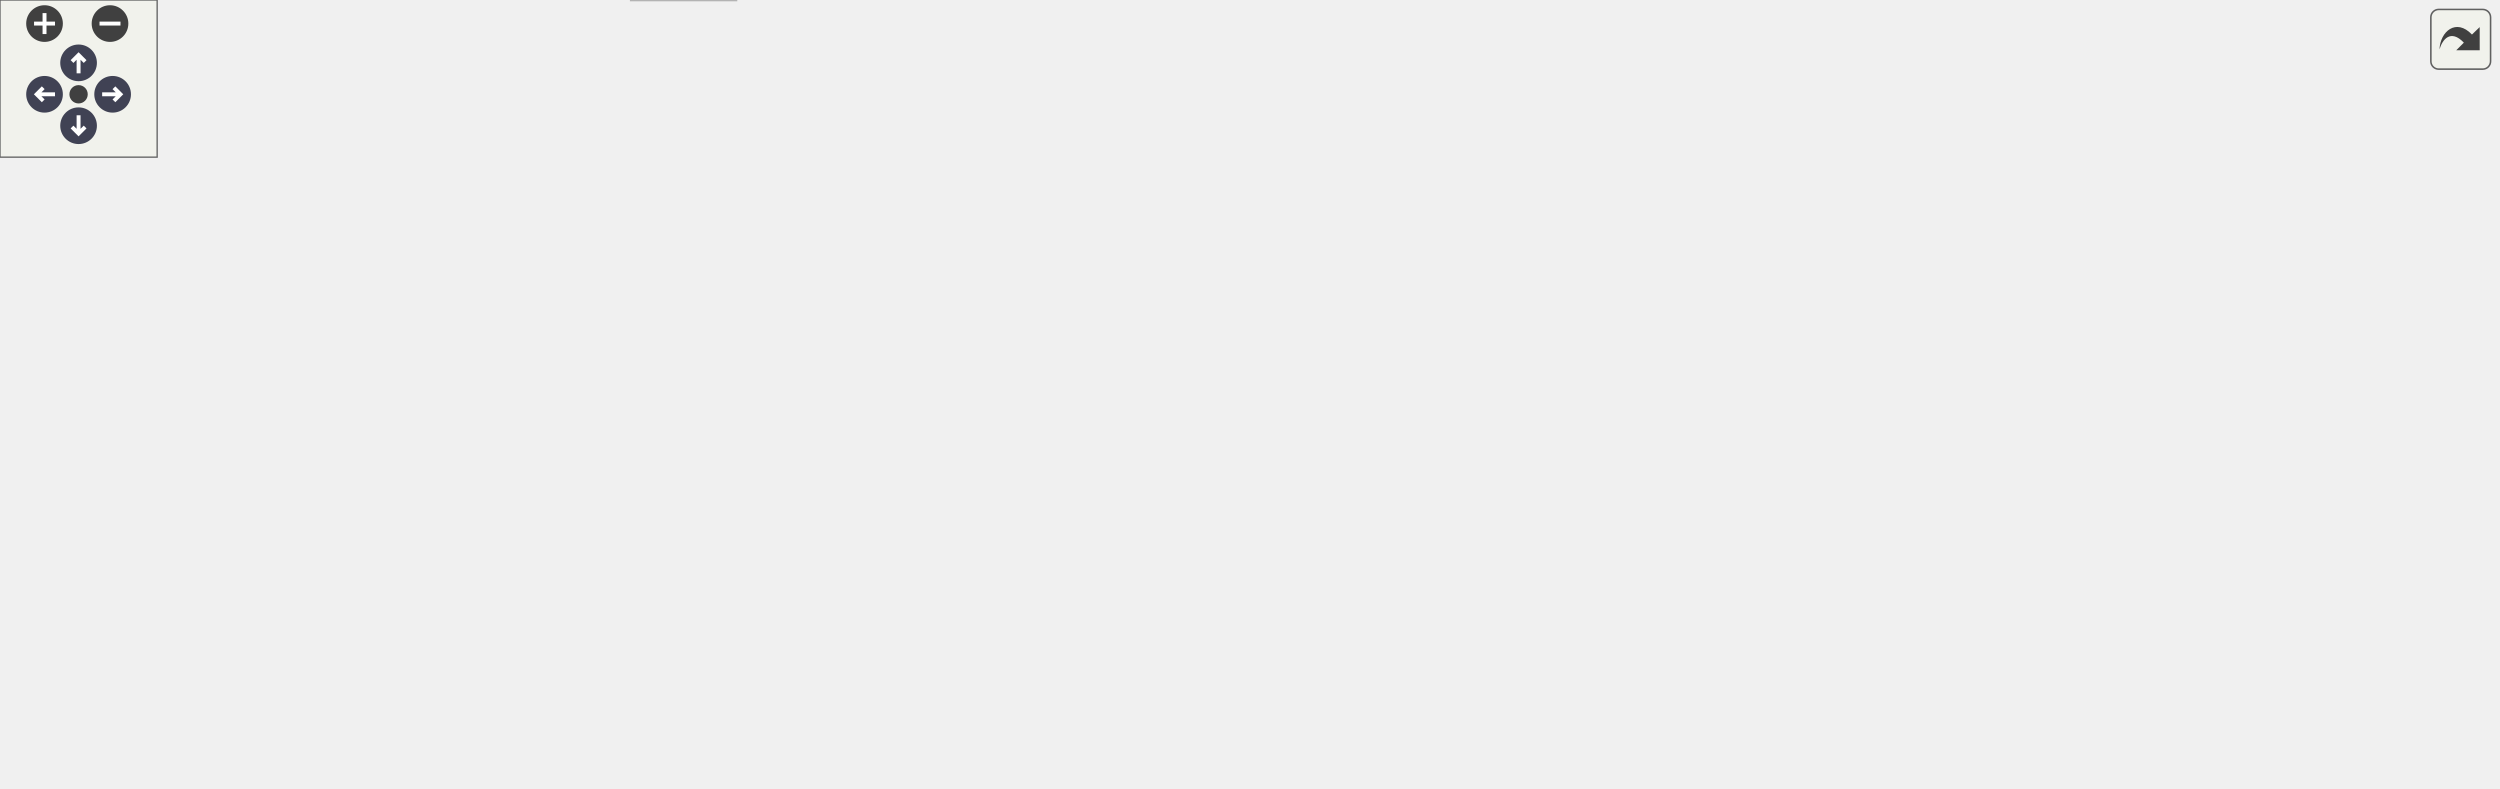
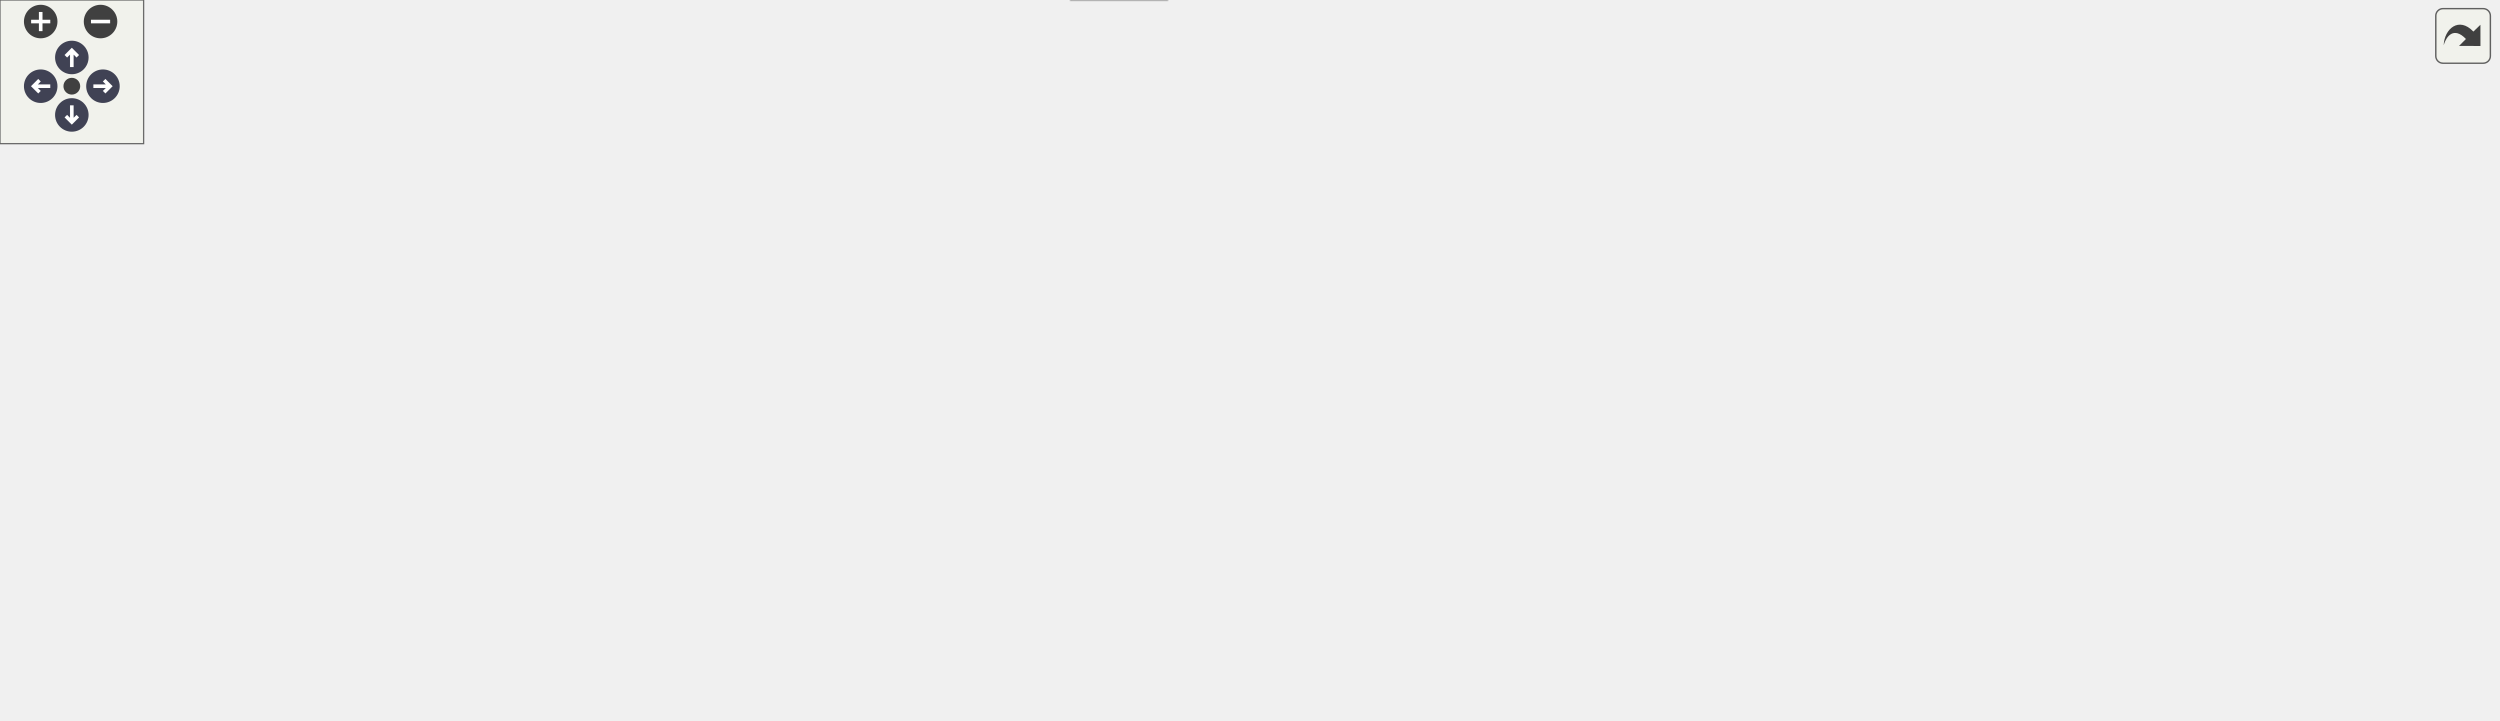
<svg xmlns="http://www.w3.org/2000/svg" xmlns:xlink="http://www.w3.org/1999/xlink" id="main" version="1.1" xml:space="preserve">
  <style type="text/css">
.node, .edge {opacity: 0.7;}
.node.selected, .edge.selected {opacity: 1;}
.edge:hover path { stroke: red; }
.edge:hover polygon { stroke: red; fill: red; }
</style>
  <defs>
    <circle id="rim" cx="0" cy="0" r="7" />
    <circle id="rim2" cx="0" cy="0" r="3.5" />
    <g id="zoomPlus">
      <use xlink:href="#rim" fill="#404040">
        <set attributeName="fill" to="#808080" begin="zoomplus.mouseover" end="zoomplus.mouseout" />
      </use>
      <path d="M-4,0h8M0,-4v8" fill="none" stroke="white" stroke-width="1.5" pointer-events="none" />
    </g>
    <g id="zoomMin">
      <use xlink:href="#rim" fill="#404040">
        <set attributeName="fill" to="#808080" begin="zoomminus.mouseover" end="zoomminus.mouseout" />
      </use>
      <path d="M-4,0h8" fill="none" stroke="white" stroke-width="1.5" pointer-events="none" />
    </g>
    <g id="arrowUp" transform="translate(30 24)">
      <use xlink:href="#rim" />
      <path pointer-events="none" fill="none" stroke="white" stroke-width="1.5" d="M0,-3.0v7 M-2.5,-0.5L0,-3.0L2.5,-0.5" />
    </g>
    <g id="arrowRight" transform="rotate(90) translate(36 -43)">
      <use xlink:href="#rim" />
      <path pointer-events="none" fill="none" stroke="white" stroke-width="1.5" d="M0,-3.0v7 M-2.5,-0.5L0,-3.0L2.5,-0.5" />
    </g>
    <g id="arrowDown" transform="rotate(180) translate(-30 -48)">
      <use xlink:href="#rim" />
      <path pointer-events="none" fill="none" stroke="white" stroke-width="1.5" d="M0,-3.0v7 M-2.5,-0.5L0,-3.0L2.5,-0.5" />
    </g>
    <g id="arrowLeft" transform="rotate(270) translate(-36 17)">
      <use xlink:href="#rim" />
      <path pointer-events="none" fill="none" stroke="white" stroke-width="1.5" d="M0,-3.0v7 M-2.5,-0.5L0,-3.0L2.5,-0.5" />
    </g>
    <g id="resetDef">
      <use xlink:href="#rim2" fill="#404040">
        <set attributeName="fill" to="#808080" begin="reset.mouseover" end="reset.mouseout" />
      </use>
    </g>
  </defs>
  <svg id="graph" class="graph">
    <g id="viewport">
      <g id="Node000001" class="node">
        <g id="a_Node000001">
          <a xlink:title=" ">
-             <polygon fill="#999999" stroke="#666666" points="648.5,-240.25 539.5,-240.25 539.5,-221 648.5,-221 648.5,-240.25" />
-             <text text-anchor="middle" x="594" y="-226.75" font-family="Helvetica,sans-Serif" font-size="10.00">mimic++/Reports.hpp</text>
+             <polygon fill="#999999" stroke="#666666" points="739,-240.25 630,-240.25 630,-221 739,-221 739,-240.25" />
+             <text text-anchor="middle" x="684.5" y="-226.75" font-family="Helvetica,sans-Serif" font-size="10.00">mimic++/Reports.hpp</text>
          </a>
        </g>
      </g>
      <g id="Node000002" class="node">
        <g id="a_Node000002">
          <a xlink:href="../../dc/d44/_call_8hpp.html" target="_top" xlink:title=" ">
-             <polygon fill="white" stroke="#666666" points="472.88,-185 381.12,-185 381.12,-165.75 472.88,-165.75 472.88,-185" />
-             <text text-anchor="middle" x="427" y="-171.5" font-family="Helvetica,sans-Serif" font-size="10.00">mimic++/Call.hpp</text>
+             <polygon fill="white" stroke="#666666" points="271.38,-185 179.62,-185 179.62,-165.75 271.38,-165.75 271.38,-185" />
+             <text text-anchor="middle" x="225.5" y="-171.5" font-family="Helvetica,sans-Serif" font-size="10.00">mimic++/Call.hpp</text>
          </a>
        </g>
      </g>
      <g id="edge1_Node000001_Node000002" class="edge">
        <g id="a_edge1_Node000001_Node000002">
          <a xlink:title=" ">
-             <path fill="none" stroke="#63b8ff" d="M565.67,-220.59C538.32,-211.87 496.68,-198.59 466.16,-188.86" />
-             <polygon fill="#63b8ff" stroke="#63b8ff" points="467.5,-185.62 456.91,-185.91 465.37,-192.28 467.5,-185.62" />
+             <path fill="none" stroke="#63b8ff" d="M629.59,-223.25C542.17,-213.11 372.14,-193.39 283.07,-183.05" />
+             <polygon fill="#63b8ff" stroke="#63b8ff" points="283.68,-179.6 273.34,-181.93 282.87,-186.55 283.68,-179.6" />
          </a>
        </g>
      </g>
      <g id="Node000003" class="node">
        <g id="a_Node000003">
          <a xlink:href="../../df/dde/_fwd_8hpp.html" target="_top" xlink:title=" ">
-             <polygon fill="white" stroke="#666666" points="412,-74.5 318,-74.5 318,-55.25 412,-55.25 412,-74.5" />
-             <text text-anchor="middle" x="365" y="-61" font-family="Helvetica,sans-Serif" font-size="10.00">mimic++/Fwd.hpp</text>
+             <polygon fill="white" stroke="#666666" points="477.5,-74.5 383.5,-74.5 383.5,-55.25 477.5,-55.25 477.5,-74.5" />
+             <text text-anchor="middle" x="430.5" y="-61" font-family="Helvetica,sans-Serif" font-size="10.00">mimic++/Fwd.hpp</text>
          </a>
        </g>
      </g>
      <g id="edge15_Node000001_Node000003" class="edge">
        <g id="a_edge15_Node000001_Node000003">
          <a xlink:title=" ">
-             <path fill="none" stroke="#63b8ff" d="M539.22,-225.24C481.45,-219.5 395.57,-207.42 372,-185 345.44,-159.73 352.26,-112.47 359,-85.7" />
-             <polygon fill="#63b8ff" stroke="#63b8ff" points="362.34,-86.72 361.65,-76.15 355.6,-84.84 362.34,-86.72" />
+             <path fill="none" stroke="#63b8ff" d="M629.62,-221.53C575.32,-210.52 494.06,-185.36 449.5,-129.75 439.42,-117.17 434.68,-99.36 432.46,-85.74" />
+             <polygon fill="#63b8ff" stroke="#63b8ff" points="435.98,-85.66 431.24,-76.18 429.04,-86.55 435.98,-85.66" />
          </a>
        </g>
      </g>
      <g id="Node000012" class="node">
        <g id="a_Node000012">
          <a xlink:href="../../da/dab/_printer_8hpp.html" target="_top" xlink:title=" ">
-             <polygon fill="white" stroke="#666666" points="282.88,-129.75 179.12,-129.75 179.12,-110.5 282.88,-110.5 282.88,-129.75" />
-             <text text-anchor="middle" x="231" y="-116.25" font-family="Helvetica,sans-Serif" font-size="10.00">mimic++/Printer.hpp</text>
+             <polygon fill="white" stroke="#666666" points="562.38,-129.75 458.62,-129.75 458.62,-110.5 562.38,-110.5 562.38,-129.75" />
+             <text text-anchor="middle" x="510.5" y="-116.25" font-family="Helvetica,sans-Serif" font-size="10.00">mimic++/Printer.hpp</text>
          </a>
        </g>
      </g>
      <g id="edge16_Node000001_Node000012" class="edge">
        <g id="a_edge16_Node000001_Node000012">
          <a xlink:title=" ">
-             <path fill="none" stroke="#63b8ff" d="M539.05,-225.39C465.22,-219.03 338.48,-205.51 297,-185 275.19,-174.22 255.93,-153.6 243.93,-138.7" />
-             <polygon fill="#63b8ff" stroke="#63b8ff" points="246.94,-136.87 238.07,-131.09 241.4,-141.15 246.94,-136.87" />
+             <path fill="none" stroke="#63b8ff" d="M654.13,-220.52C631.62,-212.97 600.76,-200.91 576.5,-185 556.59,-171.94 537.46,-152.39 524.96,-138.36" />
+             <polygon fill="#63b8ff" stroke="#63b8ff" points="527.96,-136.47 518.76,-131.21 522.67,-141.05 527.96,-136.47" />
          </a>
        </g>
      </g>
      <g id="Node000013" class="node">
        <g id="a_Node000013">
          <a xlink:title=" ">
-             <polygon fill="#e0e0e0" stroke="#999999" points="46,-74.5 0,-74.5 0,-55.25 46,-55.25 46,-74.5" />
-             <text text-anchor="middle" x="23" y="-61" font-family="Helvetica,sans-Serif" font-size="10.00">iterator</text>
+             <polygon fill="#e0e0e0" stroke="#999999" points="744.5,-74.5 686.5,-74.5 686.5,-55.25 744.5,-55.25 744.5,-74.5" />
+             <text text-anchor="middle" x="715.5" y="-61" font-family="Helvetica,sans-Serif" font-size="10.00">functional</text>
          </a>
        </g>
      </g>
      <g id="edge27_Node000001_Node000013" class="edge">
        <g id="a_edge27_Node000001_Node000013">
          <a xlink:title=" ">
-             <path fill="none" stroke="#63b8ff" d="M539.17,-227.52C473.1,-223.76 359.33,-213.41 266,-185 181.06,-159.14 89.1,-106.54 46.78,-80.78" />
-             <polygon fill="#63b8ff" stroke="#63b8ff" points="48.76,-77.89 38.41,-75.63 45.09,-83.85 48.76,-77.89" />
-           </a>
-         </g>
-       </g>
-       <g id="Node000016" class="node">
-         <g id="a_Node000016">
-           <a xlink:title=" ">
-             <polygon fill="#e0e0e0" stroke="#999999" points="546.88,-185 491.12,-185 491.12,-165.75 546.88,-165.75 546.88,-185" />
-             <text text-anchor="middle" x="519" y="-171.5" font-family="Helvetica,sans-Serif" font-size="10.00">algorithm</text>
-           </a>
-         </g>
-       </g>
-       <g id="edge25_Node000001_Node000016" class="edge">
-         <g id="a_edge25_Node000001_Node000016">
-           <a xlink:title=" ">
-             <path fill="none" stroke="#63b8ff" d="M581.28,-220.59C570.29,-212.79 554.16,-201.34 541.07,-192.04" />
-             <polygon fill="#63b8ff" stroke="#63b8ff" points="543.2,-189.26 533.02,-186.33 539.15,-194.97 543.2,-189.26" />
+             <path fill="none" stroke="#63b8ff" d="M658.64,-220.57C642.81,-213.54 623.86,-202.06 614.5,-185 598.58,-155.97 596.43,-138.24 614.5,-110.5 621.7,-99.45 650.35,-87.38 675.31,-78.58" />
+             <polygon fill="#63b8ff" stroke="#63b8ff" points="676.3,-81.94 684.63,-75.4 674.04,-75.32 676.3,-81.94" />
+           </a>
+         </g>
+       </g>
+       <g id="Node000014" class="node">
+         <g id="a_Node000014">
+           <a xlink:title=" ">
+             <polygon fill="#e0e0e0" stroke="#999999" points="808.5,-74.5 762.5,-74.5 762.5,-55.25 808.5,-55.25 808.5,-74.5" />
+             <text text-anchor="middle" x="785.5" y="-61" font-family="Helvetica,sans-Serif" font-size="10.00">iterator</text>
+           </a>
+         </g>
+       </g>
+       <g id="edge28_Node000001_Node000014" class="edge">
+         <g id="a_edge28_Node000001_Node000014">
+           <a xlink:title=" ">
+             <path fill="none" stroke="#63b8ff" d="M672.91,-220.7C658.58,-208.5 637.24,-185.84 647.5,-165.75 669.23,-123.21 718.47,-94.59 751.86,-79.26" />
+             <polygon fill="#63b8ff" stroke="#63b8ff" points="752.97,-82.6 760.71,-75.36 750.14,-76.19 752.97,-82.6" />
          </a>
        </g>
      </g>
      <g id="Node000017" class="node">
        <g id="a_Node000017">
          <a xlink:title=" ">
-             <polygon fill="#e0e0e0" stroke="#999999" points="623,-185 565,-185 565,-165.75 623,-165.75 623,-185" />
-             <text text-anchor="middle" x="594" y="-171.5" font-family="Helvetica,sans-Serif" font-size="10.00">functional</text>
+             <polygon fill="#e0e0e0" stroke="#999999" points="712.38,-185 656.62,-185 656.62,-165.75 712.38,-165.75 712.38,-185" />
+             <text text-anchor="middle" x="684.5" y="-171.5" font-family="Helvetica,sans-Serif" font-size="10.00">algorithm</text>
          </a>
        </g>
      </g>
      <g id="edge26_Node000001_Node000017" class="edge">
        <g id="a_edge26_Node000001_Node000017">
          <a xlink:title=" ">
-             <path fill="none" stroke="#63b8ff" d="M594,-220.83C594,-214.32 594,-205.17 594,-196.87" />
-             <polygon fill="#63b8ff" stroke="#63b8ff" points="597.5,-196.87 594,-186.87 590.5,-196.87 597.5,-196.87" />
+             <path fill="none" stroke="#63b8ff" d="M684.5,-220.83C684.5,-214.32 684.5,-205.17 684.5,-196.87" />
+             <polygon fill="#63b8ff" stroke="#63b8ff" points="688,-196.87 684.5,-186.87 681,-196.87 688,-196.87" />
          </a>
        </g>
      </g>
      <g id="Node000018" class="node">
        <g id="a_Node000018">
          <a xlink:title=" ">
-             <polygon fill="#e0e0e0" stroke="#999999" points="690.88,-185 641.12,-185 641.12,-165.75 690.88,-165.75 690.88,-185" />
-             <text text-anchor="middle" x="666" y="-171.5" font-family="Helvetica,sans-Serif" font-size="10.00">optional</text>
-           </a>
-         </g>
-       </g>
-       <g id="edge28_Node000001_Node000018" class="edge">
-         <g id="a_edge28_Node000001_Node000018">
-           <a xlink:title=" ">
-             <path fill="none" stroke="#63b8ff" d="M606.21,-220.59C616.83,-212.74 632.44,-201.2 645.04,-191.87" />
-             <polygon fill="#63b8ff" stroke="#63b8ff" points="646.79,-194.94 652.75,-186.17 642.63,-189.31 646.79,-194.94" />
+             <polygon fill="#e0e0e0" stroke="#999999" points="780.38,-185 730.62,-185 730.62,-165.75 780.38,-165.75 780.38,-185" />
+             <text text-anchor="middle" x="755.5" y="-171.5" font-family="Helvetica,sans-Serif" font-size="10.00">optional</text>
+           </a>
+         </g>
+       </g>
+       <g id="edge29_Node000001_Node000018" class="edge">
+         <g id="a_edge29_Node000001_Node000018">
+           <a xlink:title=" ">
+             <path fill="none" stroke="#63b8ff" d="M696.54,-220.59C706.91,-212.82 722.1,-201.42 734.47,-192.15" />
+             <polygon fill="#63b8ff" stroke="#63b8ff" points="736.52,-194.98 742.42,-186.18 732.32,-189.38 736.52,-194.98" />
          </a>
        </g>
      </g>
      <g id="Node000019" class="node">
        <g id="a_Node000019">
          <a xlink:title=" ">
-             <polygon fill="#e0e0e0" stroke="#999999" points="754.62,-185 709.38,-185 709.38,-165.75 754.62,-165.75 754.62,-185" />
-             <text text-anchor="middle" x="732" y="-171.5" font-family="Helvetica,sans-Serif" font-size="10.00">ranges</text>
-           </a>
-         </g>
-       </g>
-       <g id="edge29_Node000001_Node000019" class="edge">
-         <g id="a_edge29_Node000001_Node000019">
-           <a xlink:title=" ">
-             <path fill="none" stroke="#63b8ff" d="M617.41,-220.59C639.65,-212.01 673.33,-199.02 698.42,-189.33" />
-             <polygon fill="#63b8ff" stroke="#63b8ff" points="699.45,-192.68 707.52,-185.82 696.93,-186.15 699.45,-192.68" />
+             <polygon fill="#e0e0e0" stroke="#999999" points="844.12,-185 798.88,-185 798.88,-165.75 844.12,-165.75 844.12,-185" />
+             <text text-anchor="middle" x="821.5" y="-171.5" font-family="Helvetica,sans-Serif" font-size="10.00">ranges</text>
+           </a>
+         </g>
+       </g>
+       <g id="edge30_Node000001_Node000019" class="edge">
+         <g id="a_edge30_Node000001_Node000019">
+           <a xlink:title=" ">
+             <path fill="none" stroke="#63b8ff" d="M707.74,-220.59C729.82,-212.01 763.25,-199.02 788.17,-189.33" />
+             <polygon fill="#63b8ff" stroke="#63b8ff" points="789.14,-192.71 797.19,-185.82 786.6,-186.18 789.14,-192.71" />
          </a>
        </g>
      </g>
      <g id="Node000020" class="node">
        <g id="a_Node000020">
          <a xlink:title=" ">
-             <polygon fill="#e0e0e0" stroke="#999999" points="829.25,-185 772.75,-185 772.75,-165.75 829.25,-165.75 829.25,-185" />
-             <text text-anchor="middle" x="801" y="-171.5" font-family="Helvetica,sans-Serif" font-size="10.00">typeindex</text>
-           </a>
-         </g>
-       </g>
-       <g id="edge30_Node000001_Node000020" class="edge">
-         <g id="a_edge30_Node000001_Node000020">
-           <a xlink:title=" ">
-             <path fill="none" stroke="#63b8ff" d="M629.11,-220.59C665.86,-211.14 723.42,-196.33 761.67,-186.49" />
-             <polygon fill="#63b8ff" stroke="#63b8ff" points="762.11,-189.99 770.92,-184.11 760.37,-183.21 762.11,-189.99" />
+             <polygon fill="#e0e0e0" stroke="#999999" points="918.75,-185 862.25,-185 862.25,-165.75 918.75,-165.75 918.75,-185" />
+             <text text-anchor="middle" x="890.5" y="-171.5" font-family="Helvetica,sans-Serif" font-size="10.00">typeindex</text>
+           </a>
+         </g>
+       </g>
+       <g id="edge31_Node000001_Node000020" class="edge">
+         <g id="a_edge31_Node000001_Node000020">
+           <a xlink:title=" ">
+             <path fill="none" stroke="#63b8ff" d="M719.45,-220.59C756.01,-211.14 813.29,-196.33 851.36,-186.49" />
+             <polygon fill="#63b8ff" stroke="#63b8ff" points="851.76,-190 860.56,-184.11 850.01,-183.23 851.76,-190" />
          </a>
        </g>
      </g>
      <g id="Node000021" class="node">
        <g id="a_Node000021">
          <a xlink:title=" ">
-             <polygon fill="#e0e0e0" stroke="#999999" points="892.62,-185 847.38,-185 847.38,-165.75 892.62,-165.75 892.62,-185" />
-             <text text-anchor="middle" x="870" y="-171.5" font-family="Helvetica,sans-Serif" font-size="10.00">variant</text>
-           </a>
-         </g>
-       </g>
-       <g id="edge31_Node000001_Node000021" class="edge">
-         <g id="a_edge31_Node000001_Node000021">
-           <a xlink:title=" ">
-             <path fill="none" stroke="#63b8ff" d="M648.53,-220.97C695.63,-213.2 765.74,-200.93 835.75,-185.35" />
-             <polygon fill="#63b8ff" stroke="#63b8ff" points="836.52,-188.77 845.51,-183.15 834.98,-181.94 836.52,-188.77" />
+             <polygon fill="#e0e0e0" stroke="#999999" points="982.12,-185 936.88,-185 936.88,-165.75 982.12,-165.75 982.12,-185" />
+             <text text-anchor="middle" x="959.5" y="-171.5" font-family="Helvetica,sans-Serif" font-size="10.00">variant</text>
+           </a>
+         </g>
+       </g>
+       <g id="edge32_Node000001_Node000021" class="edge">
+         <g id="a_edge32_Node000001_Node000021">
+           <a xlink:title=" ">
+             <path fill="none" stroke="#63b8ff" d="M739.29,-220.88C786.2,-213.09 855.77,-200.85 925.32,-185.34" />
+             <polygon fill="#63b8ff" stroke="#63b8ff" points="926.02,-188.77 935.01,-183.15 924.48,-181.94 926.02,-188.77" />
          </a>
        </g>
      </g>
      <g id="Node000022" class="node">
        <g id="a_Node000022">
          <a xlink:title=" ">
-             <polygon fill="#e0e0e0" stroke="#999999" points="953.5,-185 910.5,-185 910.5,-165.75 953.5,-165.75 953.5,-185" />
-             <text text-anchor="middle" x="932" y="-171.5" font-family="Helvetica,sans-Serif" font-size="10.00">vector</text>
-           </a>
-         </g>
-       </g>
-       <g id="edge32_Node000001_Node000022" class="edge">
-         <g id="a_edge32_Node000001_Node000022">
-           <a xlink:title=" ">
-             <path fill="none" stroke="#63b8ff" d="M648.92,-223.95C708.48,-217.29 806.49,-204.86 899.15,-185.38" />
-             <polygon fill="#63b8ff" stroke="#63b8ff" points="899.6,-188.86 908.65,-183.35 898.14,-182.02 899.6,-188.86" />
+             <polygon fill="#e0e0e0" stroke="#999999" points="1043,-185 1000,-185 1000,-165.75 1043,-165.75 1043,-185" />
+             <text text-anchor="middle" x="1021.5" y="-171.5" font-family="Helvetica,sans-Serif" font-size="10.00">vector</text>
+           </a>
+         </g>
+       </g>
+       <g id="edge33_Node000001_Node000022" class="edge">
+         <g id="a_edge33_Node000001_Node000022">
+           <a xlink:title=" ">
+             <path fill="none" stroke="#63b8ff" d="M739.25,-223.94C798.55,-217.27 896.1,-204.85 988.4,-185.43" />
+             <polygon fill="#63b8ff" stroke="#63b8ff" points="989.11,-188.86 998.15,-183.35 987.64,-182.02 989.11,-188.86" />
          </a>
        </g>
      </g>
      <g id="edge2_Node000002_Node000003" class="edge">
        <g id="a_edge2_Node000002_Node000003">
          <a xlink:title=" ">
-             <path fill="none" stroke="#63b8ff" d="M407.38,-165.31C393.73,-157.85 376.5,-145.88 368,-129.75 360.94,-116.35 360.55,-99.1 361.73,-85.9" />
-             <polygon fill="#63b8ff" stroke="#63b8ff" points="365.17,-86.61 362.98,-76.25 358.22,-85.72 365.17,-86.61" />
+             <path fill="none" stroke="#63b8ff" d="M269.53,-165.26C297.47,-158.25 333.66,-146.83 362.5,-129.75 383.54,-117.3 403.41,-97.32 416.17,-83.03" />
+             <polygon fill="#63b8ff" stroke="#63b8ff" points="418.59,-85.58 422.48,-75.73 413.29,-81 418.59,-85.58" />
          </a>
        </g>
      </g>
      <g id="Node000005" class="node">
        <g id="a_Node000005">
          <a xlink:href="../../d8/d32/_type_traits_8hpp.html" target="_top" xlink:title=" ">
-             <polygon fill="white" stroke="#666666" points="692.5,-129.75 571.5,-129.75 571.5,-110.5 692.5,-110.5 692.5,-129.75" />
-             <text text-anchor="middle" x="632" y="-116.25" font-family="Helvetica,sans-Serif" font-size="10.00">mimic++/TypeTraits.hpp</text>
+             <polygon fill="white" stroke="#666666" points="121,-129.75 0,-129.75 0,-110.5 121,-110.5 121,-129.75" />
+             <text text-anchor="middle" x="60.5" y="-116.25" font-family="Helvetica,sans-Serif" font-size="10.00">mimic++/TypeTraits.hpp</text>
          </a>
        </g>
      </g>
      <g id="edge4_Node000002_Node000005" class="edge">
        <g id="a_edge4_Node000002_Node000005">
          <a xlink:title=" ">
-             <path fill="none" stroke="#63b8ff" d="M461.78,-165.34C496.09,-156.43 548.72,-142.76 586.37,-132.98" />
-             <polygon fill="#63b8ff" stroke="#63b8ff" points="586.79,-136.48 595.59,-130.58 585.03,-129.71 586.79,-136.48" />
+             <path fill="none" stroke="#63b8ff" d="M197.51,-165.34C170.49,-156.62 129.34,-143.34 99.19,-133.61" />
+             <polygon fill="#63b8ff" stroke="#63b8ff" points="100.66,-130.41 90.07,-130.67 98.51,-137.07 100.66,-130.41" />
          </a>
        </g>
      </g>
      <g id="Node000006" class="node">
        <g id="a_Node000006">
          <a xlink:title=" ">
-             <polygon fill="#e0e0e0" stroke="#999999" points="723.5,-74.5 686.5,-74.5 686.5,-55.25 723.5,-55.25 723.5,-74.5" />
-             <text text-anchor="middle" x="705" y="-61" font-family="Helvetica,sans-Serif" font-size="10.00">tuple</text>
+             <polygon fill="#e0e0e0" stroke="#999999" points="79,-74.5 42,-74.5 42,-55.25 79,-55.25 79,-74.5" />
+             <text text-anchor="middle" x="60.5" y="-61" font-family="Helvetica,sans-Serif" font-size="10.00">tuple</text>
          </a>
        </g>
      </g>
      <g id="edge13_Node000002_Node000006" class="edge">
        <g id="a_edge13_Node000002_Node000006">
          <a xlink:title=" ">
-             <path fill="none" stroke="#63b8ff" d="M473.14,-167.07C551.22,-154.69 701.05,-130.82 702,-129.75 712.52,-117.96 712.27,-99.54 709.97,-85.5" />
-             <polygon fill="#63b8ff" stroke="#63b8ff" points="713.47,-85.11 707.96,-76.05 706.62,-86.56 713.47,-85.11" />
+             <path fill="none" stroke="#63b8ff" d="M212.35,-165.39C194.08,-152.93 159.93,-129.77 130.5,-110.5 115.22,-100.5 97.92,-89.46 84.34,-80.87" />
+             <polygon fill="#63b8ff" stroke="#63b8ff" points="86.38,-78.02 76.06,-75.64 82.64,-83.94 86.38,-78.02" />
          </a>
        </g>
      </g>
      <g id="Node000007" class="node">
        <g id="a_Node000007">
          <a xlink:href="../../d4/d2c/_utility_8hpp.html" target="_top" xlink:title=" ">
-             <polygon fill="white" stroke="#666666" points="477,-129.75 377,-129.75 377,-110.5 477,-110.5 477,-129.75" />
-             <text text-anchor="middle" x="427" y="-116.25" font-family="Helvetica,sans-Serif" font-size="10.00">mimic++/Utility.hpp</text>
+             <polygon fill="white" stroke="#666666" points="353.5,-129.75 253.5,-129.75 253.5,-110.5 353.5,-110.5 353.5,-129.75" />
+             <text text-anchor="middle" x="303.5" y="-116.25" font-family="Helvetica,sans-Serif" font-size="10.00">mimic++/Utility.hpp</text>
          </a>
        </g>
      </g>
      <g id="edge6_Node000002_Node000007" class="edge">
        <g id="a_edge6_Node000002_Node000007">
          <a xlink:title=" ">
-             <path fill="none" stroke="#63b8ff" d="M427,-165.58C427,-159.07 427,-149.92 427,-141.62" />
-             <polygon fill="#63b8ff" stroke="#63b8ff" points="430.5,-141.62 427,-131.62 423.5,-141.62 430.5,-141.62" />
+             <path fill="none" stroke="#63b8ff" d="M238.73,-165.34C250.27,-157.46 267.27,-145.86 280.95,-136.52" />
+             <polygon fill="#63b8ff" stroke="#63b8ff" points="282.67,-139.58 288.95,-131.06 278.72,-133.8 282.67,-139.58" />
          </a>
        </g>
      </g>
      <g id="Node000010" class="node">
        <g id="a_Node000010">
          <a xlink:title=" ">
-             <polygon fill="#e0e0e0" stroke="#999999" points="570.12,-74.5 485.88,-74.5 485.88,-55.25 570.12,-55.25 570.12,-74.5" />
-             <text text-anchor="middle" x="528" y="-61" font-family="Helvetica,sans-Serif" font-size="10.00">source_location</text>
+             <polygon fill="#e0e0e0" stroke="#999999" points="303.62,-74.5 219.38,-74.5 219.38,-55.25 303.62,-55.25 303.62,-74.5" />
+             <text text-anchor="middle" x="261.5" y="-61" font-family="Helvetica,sans-Serif" font-size="10.00">source_location</text>
          </a>
        </g>
      </g>
      <g id="edge12_Node000002_Node000010" class="edge">
        <g id="a_edge12_Node000002_Node000010">
          <a xlink:title=" ">
-             <path fill="none" stroke="#63b8ff" d="M449.65,-165.29C465.81,-157.82 487.05,-145.85 501,-129.75 511.99,-117.07 519.01,-99.27 523.13,-85.68" />
-             <polygon fill="#63b8ff" stroke="#63b8ff" points="526.49,-86.68 525.74,-76.11 519.73,-84.84 526.49,-86.68" />
+             <path fill="none" stroke="#63b8ff" d="M227.88,-165.63C231.29,-153.27 237.89,-130.01 244.5,-110.5 247.33,-102.16 250.73,-93.05 253.75,-85.26" />
+             <polygon fill="#63b8ff" stroke="#63b8ff" points="256.95,-86.69 257.36,-76.1 250.44,-84.12 256.95,-86.69" />
          </a>
        </g>
      </g>
      <g id="Node000011" class="node">
        <g id="a_Node000011">
          <a xlink:title=" ">
-             <polygon fill="#e0e0e0" stroke="#999999" points="468.25,-74.5 429.75,-74.5 429.75,-55.25 468.25,-55.25 468.25,-74.5" />
-             <text text-anchor="middle" x="449" y="-61" font-family="Helvetica,sans-Serif" font-size="10.00">utility</text>
+             <polygon fill="#e0e0e0" stroke="#999999" points="135.75,-74.5 97.25,-74.5 97.25,-55.25 135.75,-55.25 135.75,-74.5" />
+             <text text-anchor="middle" x="116.5" y="-61" font-family="Helvetica,sans-Serif" font-size="10.00">utility</text>
          </a>
        </g>
      </g>
      <g id="edge14_Node000002_Node000011" class="edge">
        <g id="a_edge14_Node000002_Node000011">
          <a xlink:title=" ">
-             <path fill="none" stroke="#63b8ff" d="M447.14,-165.27C460.86,-157.85 477.93,-145.96 486,-129.75 494.24,-113.18 481.42,-94.99 468.67,-82.27" />
-             <polygon fill="#63b8ff" stroke="#63b8ff" points="471.37,-79.99 461.64,-75.8 466.63,-85.15 471.37,-79.99" />
+             <path fill="none" stroke="#63b8ff" d="M217.19,-165.59C205.39,-153.17 183.06,-129.84 163.5,-110.5 154.12,-101.22 143.47,-91.08 134.68,-82.81" />
+             <polygon fill="#63b8ff" stroke="#63b8ff" points="137.13,-80.31 127.44,-76.03 132.34,-85.42 137.13,-80.31" />
          </a>
        </g>
      </g>
      <g id="Node000004" class="node">
        <g id="a_Node000004">
          <a xlink:title=" ">
-             <polygon fill="#e0e0e0" stroke="#999999" points="281,-19.25 241,-19.25 241,0 281,0 281,-19.25" />
-             <text text-anchor="middle" x="261" y="-5.75" font-family="Helvetica,sans-Serif" font-size="10.00">string</text>
+             <polygon fill="#e0e0e0" stroke="#999999" points="487.5,-19.25 447.5,-19.25 447.5,0 487.5,0 487.5,-19.25" />
+             <text text-anchor="middle" x="467.5" y="-5.75" font-family="Helvetica,sans-Serif" font-size="10.00">string</text>
          </a>
        </g>
      </g>
      <g id="edge3_Node000003_Node000004" class="edge">
        <g id="a_edge3_Node000003_Node000004">
          <a xlink:title=" ">
-             <path fill="none" stroke="#63b8ff" d="M347.36,-54.84C331.37,-46.66 307.54,-34.46 288.96,-24.94" />
-             <polygon fill="#63b8ff" stroke="#63b8ff" points="290.57,-21.83 280.08,-20.39 287.38,-28.07 290.57,-21.83" />
+             <path fill="none" stroke="#63b8ff" d="M436.61,-55.08C441.56,-47.96 448.7,-37.68 454.87,-28.8" />
+             <polygon fill="#63b8ff" stroke="#63b8ff" points="457.56,-31.06 460.39,-20.85 451.81,-27.07 457.56,-31.06" />
          </a>
        </g>
      </g>
      <g id="edge5_Node000005_Node000006" class="edge">
        <g id="a_edge5_Node000005_Node000006">
          <a xlink:title=" ">
-             <path fill="none" stroke="#63b8ff" d="M644.38,-110.09C655.15,-102.24 670.97,-90.7 683.75,-81.37" />
-             <polygon fill="#63b8ff" stroke="#63b8ff" points="685.56,-84.39 691.58,-75.67 681.44,-78.73 685.56,-84.39" />
+             <path fill="none" stroke="#63b8ff" d="M60.5,-110.33C60.5,-103.82 60.5,-94.67 60.5,-86.37" />
+             <polygon fill="#63b8ff" stroke="#63b8ff" points="64,-86.37 60.5,-76.37 57,-86.37 64,-86.37" />
          </a>
        </g>
      </g>
      <g id="edge7_Node000007_Node000003" class="edge">
        <g id="a_edge7_Node000007_Node000003">
          <a xlink:title=" ">
-             <path fill="none" stroke="#63b8ff" d="M416.48,-110.09C407.61,-102.47 394.69,-91.37 384.01,-82.2" />
-             <polygon fill="#63b8ff" stroke="#63b8ff" points="386.38,-79.62 376.51,-75.76 381.82,-84.93 386.38,-79.62" />
+             <path fill="none" stroke="#63b8ff" d="M325.04,-110.09C345.11,-101.68 375.3,-89.02 398.25,-79.4" />
+             <polygon fill="#63b8ff" stroke="#63b8ff" points="399.59,-82.63 407.45,-75.54 396.88,-76.18 399.59,-82.63" />
          </a>
        </g>
      </g>
      <g id="Node000008" class="node">
        <g id="a_Node000008">
          <a xlink:title=" ">
-             <polygon fill="#e0e0e0" stroke="#999999" points="636.12,-74.5 587.88,-74.5 587.88,-55.25 636.12,-55.25 636.12,-74.5" />
-             <text text-anchor="middle" x="612" y="-61" font-family="Helvetica,sans-Serif" font-size="10.00">cassert</text>
+             <polygon fill="#e0e0e0" stroke="#999999" points="201.62,-74.5 153.38,-74.5 153.38,-55.25 201.62,-55.25 201.62,-74.5" />
+             <text text-anchor="middle" x="177.5" y="-61" font-family="Helvetica,sans-Serif" font-size="10.00">cassert</text>
          </a>
        </g>
      </g>
      <g id="edge8_Node000007_Node000008" class="edge">
        <g id="a_edge8_Node000007_Node000008">
          <a xlink:title=" ">
-             <path fill="none" stroke="#63b8ff" d="M458.38,-110.09C491.17,-100.65 542.5,-85.88 576.68,-76.04" />
-             <polygon fill="#63b8ff" stroke="#63b8ff" points="577.47,-79.46 586.11,-73.33 575.54,-72.73 577.47,-79.46" />
+             <path fill="none" stroke="#63b8ff" d="M282.13,-110.09C262.21,-101.68 232.26,-89.02 209.5,-79.4" />
+             <polygon fill="#63b8ff" stroke="#63b8ff" points="210.95,-76.21 200.37,-75.54 208.22,-82.66 210.95,-76.21" />
          </a>
        </g>
      </g>
      <g id="Node000009" class="node">
        <g id="a_Node000009">
          <a xlink:title=" ">
-             <polygon fill="#e0e0e0" stroke="#999999" points="299.88,-74.5 256.12,-74.5 256.12,-55.25 299.88,-55.25 299.88,-74.5" />
-             <text text-anchor="middle" x="278" y="-61" font-family="Helvetica,sans-Serif" font-size="10.00">format</text>
+             <polygon fill="#e0e0e0" stroke="#999999" points="365.38,-74.5 321.62,-74.5 321.62,-55.25 365.38,-55.25 365.38,-74.5" />
+             <text text-anchor="middle" x="343.5" y="-61" font-family="Helvetica,sans-Serif" font-size="10.00">format</text>
          </a>
        </g>
      </g>
      <g id="edge9_Node000007_Node000009" class="edge">
        <g id="a_edge9_Node000007_Node000009">
          <a xlink:title=" ">
-             <path fill="none" stroke="#63b8ff" d="M401.72,-110.09C376.62,-101.12 338.02,-87.33 310.62,-77.53" />
-             <polygon fill="#63b8ff" stroke="#63b8ff" points="312.02,-74.31 301.42,-74.25 309.66,-80.91 312.02,-74.31" />
+             <path fill="none" stroke="#63b8ff" d="M310.11,-110.33C315.46,-103.21 323.18,-92.93 329.85,-84.05" />
+             <polygon fill="#63b8ff" stroke="#63b8ff" points="332.63,-86.17 335.84,-76.07 327.04,-81.96 332.63,-86.17" />
          </a>
        </g>
      </g>
      <g id="edge10_Node000007_Node000010" class="edge">
        <g id="a_edge10_Node000007_Node000010">
          <a xlink:title=" ">
-             <path fill="none" stroke="#63b8ff" d="M444.13,-110.09C459.66,-101.91 482.8,-89.71 500.84,-80.19" />
-             <polygon fill="#63b8ff" stroke="#63b8ff" points="502.23,-83.42 509.44,-75.66 498.97,-77.23 502.23,-83.42" />
+             <path fill="none" stroke="#63b8ff" d="M296.56,-110.33C290.88,-103.13 282.66,-92.71 275.61,-83.76" />
+             <polygon fill="#63b8ff" stroke="#63b8ff" points="278.46,-81.73 269.52,-76.05 272.97,-86.07 278.46,-81.73" />
          </a>
        </g>
      </g>
      <g id="edge11_Node000007_Node000011" class="edge">
        <g id="a_edge11_Node000007_Node000011">
          <a xlink:title=" ">
-             <path fill="none" stroke="#63b8ff" d="M430.63,-110.33C433.42,-103.59 437.37,-94.02 440.9,-85.49" />
-             <polygon fill="#63b8ff" stroke="#63b8ff" points="444.13,-86.84 444.71,-76.26 437.66,-84.16 444.13,-86.84" />
+             <path fill="none" stroke="#63b8ff" d="M270.24,-110.05C240.28,-101.82 194.79,-89.19 146.95,-75.17" />
+             <polygon fill="#63b8ff" stroke="#63b8ff" points="148.1,-71.86 137.52,-72.4 146.12,-78.58 148.1,-71.86" />
          </a>
        </g>
      </g>
      <g id="edge17_Node000012_Node000003" class="edge">
        <g id="a_edge17_Node000012_Node000003">
          <a xlink:title=" ">
-             <path fill="none" stroke="#63b8ff" d="M253.73,-110.09C275.1,-101.6 307.34,-88.79 331.63,-79.14" />
-             <polygon fill="#63b8ff" stroke="#63b8ff" points="332.75,-82.46 340.75,-75.51 330.16,-75.95 332.75,-82.46" />
-           </a>
-         </g>
-       </g>
-       <g id="edge22_Node000012_Node000004" class="edge">
-         <g id="a_edge22_Node000012_Node000004">
-           <a xlink:title=" ">
-             <path fill="none" stroke="#63b8ff" d="M213.57,-110.13C193.27,-98.38 164.06,-76.78 177,-55.25 188.4,-36.29 210.87,-24.95 229.7,-18.45" />
-             <polygon fill="#63b8ff" stroke="#63b8ff" points="230.58,-21.84 239.1,-15.54 228.51,-15.16 230.58,-21.84" />
+             <path fill="none" stroke="#63b8ff" d="M496.93,-110.09C485.09,-102.21 467.66,-90.61 453.63,-81.27" />
+             <polygon fill="#63b8ff" stroke="#63b8ff" points="455.66,-78.42 445.4,-75.79 451.78,-84.25 455.66,-78.42" />
+           </a>
+         </g>
+       </g>
+       <g id="edge23_Node000012_Node000004" class="edge">
+         <g id="a_edge23_Node000012_Node000004">
+           <a xlink:title=" ">
+             <path fill="none" stroke="#63b8ff" d="M507.36,-110.4C502.88,-98.06 494.34,-74.82 486.5,-55.25 483.13,-46.85 479.24,-37.63 475.87,-29.77" />
+             <polygon fill="#63b8ff" stroke="#63b8ff" points="479.19,-28.64 472,-20.86 472.77,-31.42 479.19,-28.64" />
          </a>
        </g>
      </g>
      <g id="edge18_Node000012_Node000009" class="edge">
        <g id="a_edge18_Node000012_Node000009">
          <a xlink:title=" ">
-             <path fill="none" stroke="#63b8ff" d="M238.76,-110.33C245.19,-103.05 254.51,-92.48 262.46,-83.48" />
-             <polygon fill="#63b8ff" stroke="#63b8ff" points="265.08,-85.81 269.07,-75.99 259.83,-81.18 265.08,-85.81" />
-           </a>
-         </g>
-       </g>
-       <g id="edge20_Node000012_Node000010" class="edge">
-         <g id="a_edge20_Node000012_Node000010">
-           <a xlink:title=" ">
-             <path fill="none" stroke="#63b8ff" d="M281.72,-110.03C335.39,-100.41 419.74,-85.29 474.46,-75.47" />
-             <polygon fill="#63b8ff" stroke="#63b8ff" points="474.95,-78.94 484.17,-73.73 473.71,-72.05 474.95,-78.94" />
-           </a>
-         </g>
-       </g>
-       <g id="edge24_Node000012_Node000011" class="edge">
-         <g id="a_edge24_Node000012_Node000011">
-           <a xlink:title=" ">
-             <path fill="none" stroke="#63b8ff" d="M273.47,-110.02C309.7,-102.06 363.4,-89.81 418.44,-75.06" />
-             <polygon fill="#63b8ff" stroke="#63b8ff" points="419.27,-78.46 428.01,-72.47 417.44,-71.71 419.27,-78.46" />
+             <path fill="none" stroke="#63b8ff" d="M482.17,-110.09C452.91,-100.76 407.3,-86.22 376.45,-76.38" />
+             <polygon fill="#63b8ff" stroke="#63b8ff" points="377.84,-73.15 367.25,-73.45 375.72,-79.82 377.84,-73.15" />
+           </a>
+         </g>
+       </g>
+       <g id="edge21_Node000012_Node000010" class="edge">
+         <g id="a_edge21_Node000012_Node000010">
+           <a xlink:title=" ">
+             <path fill="none" stroke="#63b8ff" d="M467.98,-110.03C425.72,-100.99 360.78,-87.11 315.04,-77.32" />
+             <polygon fill="#63b8ff" stroke="#63b8ff" points="315.84,-73.92 305.33,-75.25 314.37,-80.76 315.84,-73.92" />
+           </a>
+         </g>
+       </g>
+       <g id="edge25_Node000012_Node000011" class="edge">
+         <g id="a_edge25_Node000012_Node000011">
+           <a xlink:title=" ">
+             <path fill="none" stroke="#63b8ff" d="M458.2,-115.68C388.97,-110.48 263.03,-98.79 147.15,-74.72" />
+             <polygon fill="#63b8ff" stroke="#63b8ff" points="147.95,-71.32 137.45,-72.67 146.5,-78.16 147.95,-71.32" />
          </a>
        </g>
      </g>
      <g id="edge19_Node000012_Node000013" class="edge">
        <g id="a_edge19_Node000012_Node000013">
          <a xlink:title=" ">
-             <path fill="none" stroke="#63b8ff" d="M194.55,-110.05C161.23,-101.72 110.29,-88.89 57.37,-75.09" />
-             <polygon fill="#63b8ff" stroke="#63b8ff" points="58.43,-71.75 47.87,-72.61 56.66,-78.53 58.43,-71.75" />
-           </a>
-         </g>
-       </g>
-       <g id="Node000014" class="node">
-         <g id="a_Node000014">
-           <a xlink:title=" ">
-             <polygon fill="#e0e0e0" stroke="#999999" points="237.62,-74.5 186.38,-74.5 186.38,-55.25 237.62,-55.25 237.62,-74.5" />
-             <text text-anchor="middle" x="212" y="-61" font-family="Helvetica,sans-Serif" font-size="10.00">sstream</text>
-           </a>
-         </g>
-       </g>
-       <g id="edge21_Node000012_Node000014" class="edge">
-         <g id="a_edge21_Node000012_Node000014">
-           <a xlink:title=" ">
-             <path fill="none" stroke="#63b8ff" d="M227.86,-110.33C225.46,-103.59 222.04,-94.02 219,-85.49" />
-             <polygon fill="#63b8ff" stroke="#63b8ff" points="222.37,-84.53 215.71,-76.28 215.78,-86.88 222.37,-84.53" />
+             <path fill="none" stroke="#63b8ff" d="M545.28,-110.09C581.2,-100.76 637.21,-86.21 675.08,-76.37" />
+             <polygon fill="#63b8ff" stroke="#63b8ff" points="675.94,-79.77 684.74,-73.86 674.18,-72.99 675.94,-79.77" />
+           </a>
+         </g>
+       </g>
+       <g id="edge20_Node000012_Node000014" class="edge">
+         <g id="a_edge20_Node000012_Node000014">
+           <a xlink:title=" ">
+             <path fill="none" stroke="#63b8ff" d="M562.42,-110.85C609.38,-103.09 680.65,-90.6 751.27,-74.86" />
+             <polygon fill="#63b8ff" stroke="#63b8ff" points="751.67,-78.36 760.66,-72.74 750.13,-71.53 751.67,-78.36" />
          </a>
        </g>
      </g>
      <g id="Node000015" class="node">
        <g id="a_Node000015">
          <a xlink:title=" ">
-             <polygon fill="#e0e0e0" stroke="#999999" points="129.75,-74.5 64.25,-74.5 64.25,-55.25 129.75,-55.25 129.75,-74.5" />
-             <text text-anchor="middle" x="97" y="-61" font-family="Helvetica,sans-Serif" font-size="10.00">string_view</text>
-           </a>
-         </g>
-       </g>
-       <g id="edge23_Node000012_Node000015" class="edge">
-         <g id="a_edge23_Node000012_Node000015">
-           <a xlink:title=" ">
-             <path fill="none" stroke="#63b8ff" d="M208.27,-110.09C186.9,-101.6 154.66,-88.79 130.37,-79.14" />
-             <polygon fill="#63b8ff" stroke="#63b8ff" points="131.84,-75.95 121.25,-75.51 129.25,-82.46 131.84,-75.95" />
+             <polygon fill="#e0e0e0" stroke="#999999" points="668.12,-74.5 616.88,-74.5 616.88,-55.25 668.12,-55.25 668.12,-74.5" />
+             <text text-anchor="middle" x="642.5" y="-61" font-family="Helvetica,sans-Serif" font-size="10.00">sstream</text>
+           </a>
+         </g>
+       </g>
+       <g id="edge22_Node000012_Node000015" class="edge">
+         <g id="a_edge22_Node000012_Node000015">
+           <a xlink:title=" ">
+             <path fill="none" stroke="#63b8ff" d="M532.89,-110.09C553.94,-101.6 585.7,-88.79 609.62,-79.14" />
+             <polygon fill="#63b8ff" stroke="#63b8ff" points="610.63,-82.51 618.59,-75.52 608.01,-76.01 610.63,-82.51" />
+           </a>
+         </g>
+       </g>
+       <g id="Node000016" class="node">
+         <g id="a_Node000016">
+           <a xlink:title=" ">
+             <polygon fill="#e0e0e0" stroke="#999999" points="599.25,-74.5 533.75,-74.5 533.75,-55.25 599.25,-55.25 599.25,-74.5" />
+             <text text-anchor="middle" x="566.5" y="-61" font-family="Helvetica,sans-Serif" font-size="10.00">string_view</text>
+           </a>
+         </g>
+       </g>
+       <g id="edge24_Node000012_Node000016" class="edge">
+         <g id="a_edge24_Node000012_Node000016">
+           <a xlink:title=" ">
+             <path fill="none" stroke="#63b8ff" d="M520,-110.09C527.93,-102.55 539.45,-91.6 549.04,-82.48" />
+             <polygon fill="#63b8ff" stroke="#63b8ff" points="551.21,-85.24 556.04,-75.82 546.39,-80.17 551.21,-85.24" />
          </a>
        </g>
      </g>
    </g>
  </svg>
  <g id="navigator" transform="translate(0 0)" fill="#404254">
    <rect fill="#f2f5e9" fill-opacity="0.5" stroke="#606060" stroke-width=".5" x="0" y="0" width="60" height="60" />
    <use id="zoomplus" xlink:href="#zoomPlus" x="17" y="9" />
    <use id="zoomminus" xlink:href="#zoomMin" x="42" y="9" />
    <use id="reset" xlink:href="#resetDef" x="30" y="36" />
    <use id="arrowup" xlink:href="#arrowUp" x="0" y="0" />
    <use id="arrowright" xlink:href="#arrowRight" x="0" y="0" />
    <use id="arrowdown" xlink:href="#arrowDown" x="0" y="0" />
    <use id="arrowleft" xlink:href="#arrowLeft" x="0" y="0" />
  </g>
  <svg viewBox="0 0 15 15" width="100%" height="30px" preserveAspectRatio="xMaxYMin meet">
    <g id="arrow_out" transform="scale(0.3 0.3)">
      <a xlink:href="_reports_8hpp__incl_org.svg" target="_base">
        <rect id="button" ry="5" rx="5" y="6" x="6" height="38" width="38" fill="#f2f5e9" fill-opacity="0.5" stroke="#606060" stroke-width="1.0" />
        <path id="arrow" d="M 11.5,31.437 C 11.94,20.098 22.043,11.323 32.159,21.979 L 37.069,17.246 C 37.069,17.246 37.088,32 37.088,32 L 22.16,31.978 C 22.16,31.978 26.998,27.14 26.998,27.14 C 18.529,18.264 13.292,25.23 11.5,31.437 z" style="fill:#404040;" />
      </a>
    </g>
  </svg>
  <style type="text/css">

[data-mouse-over-selected='false'] { opacity: 0.7; }
[data-mouse-over-selected='true']  { opacity: 1.0; }

</style>
</svg>
